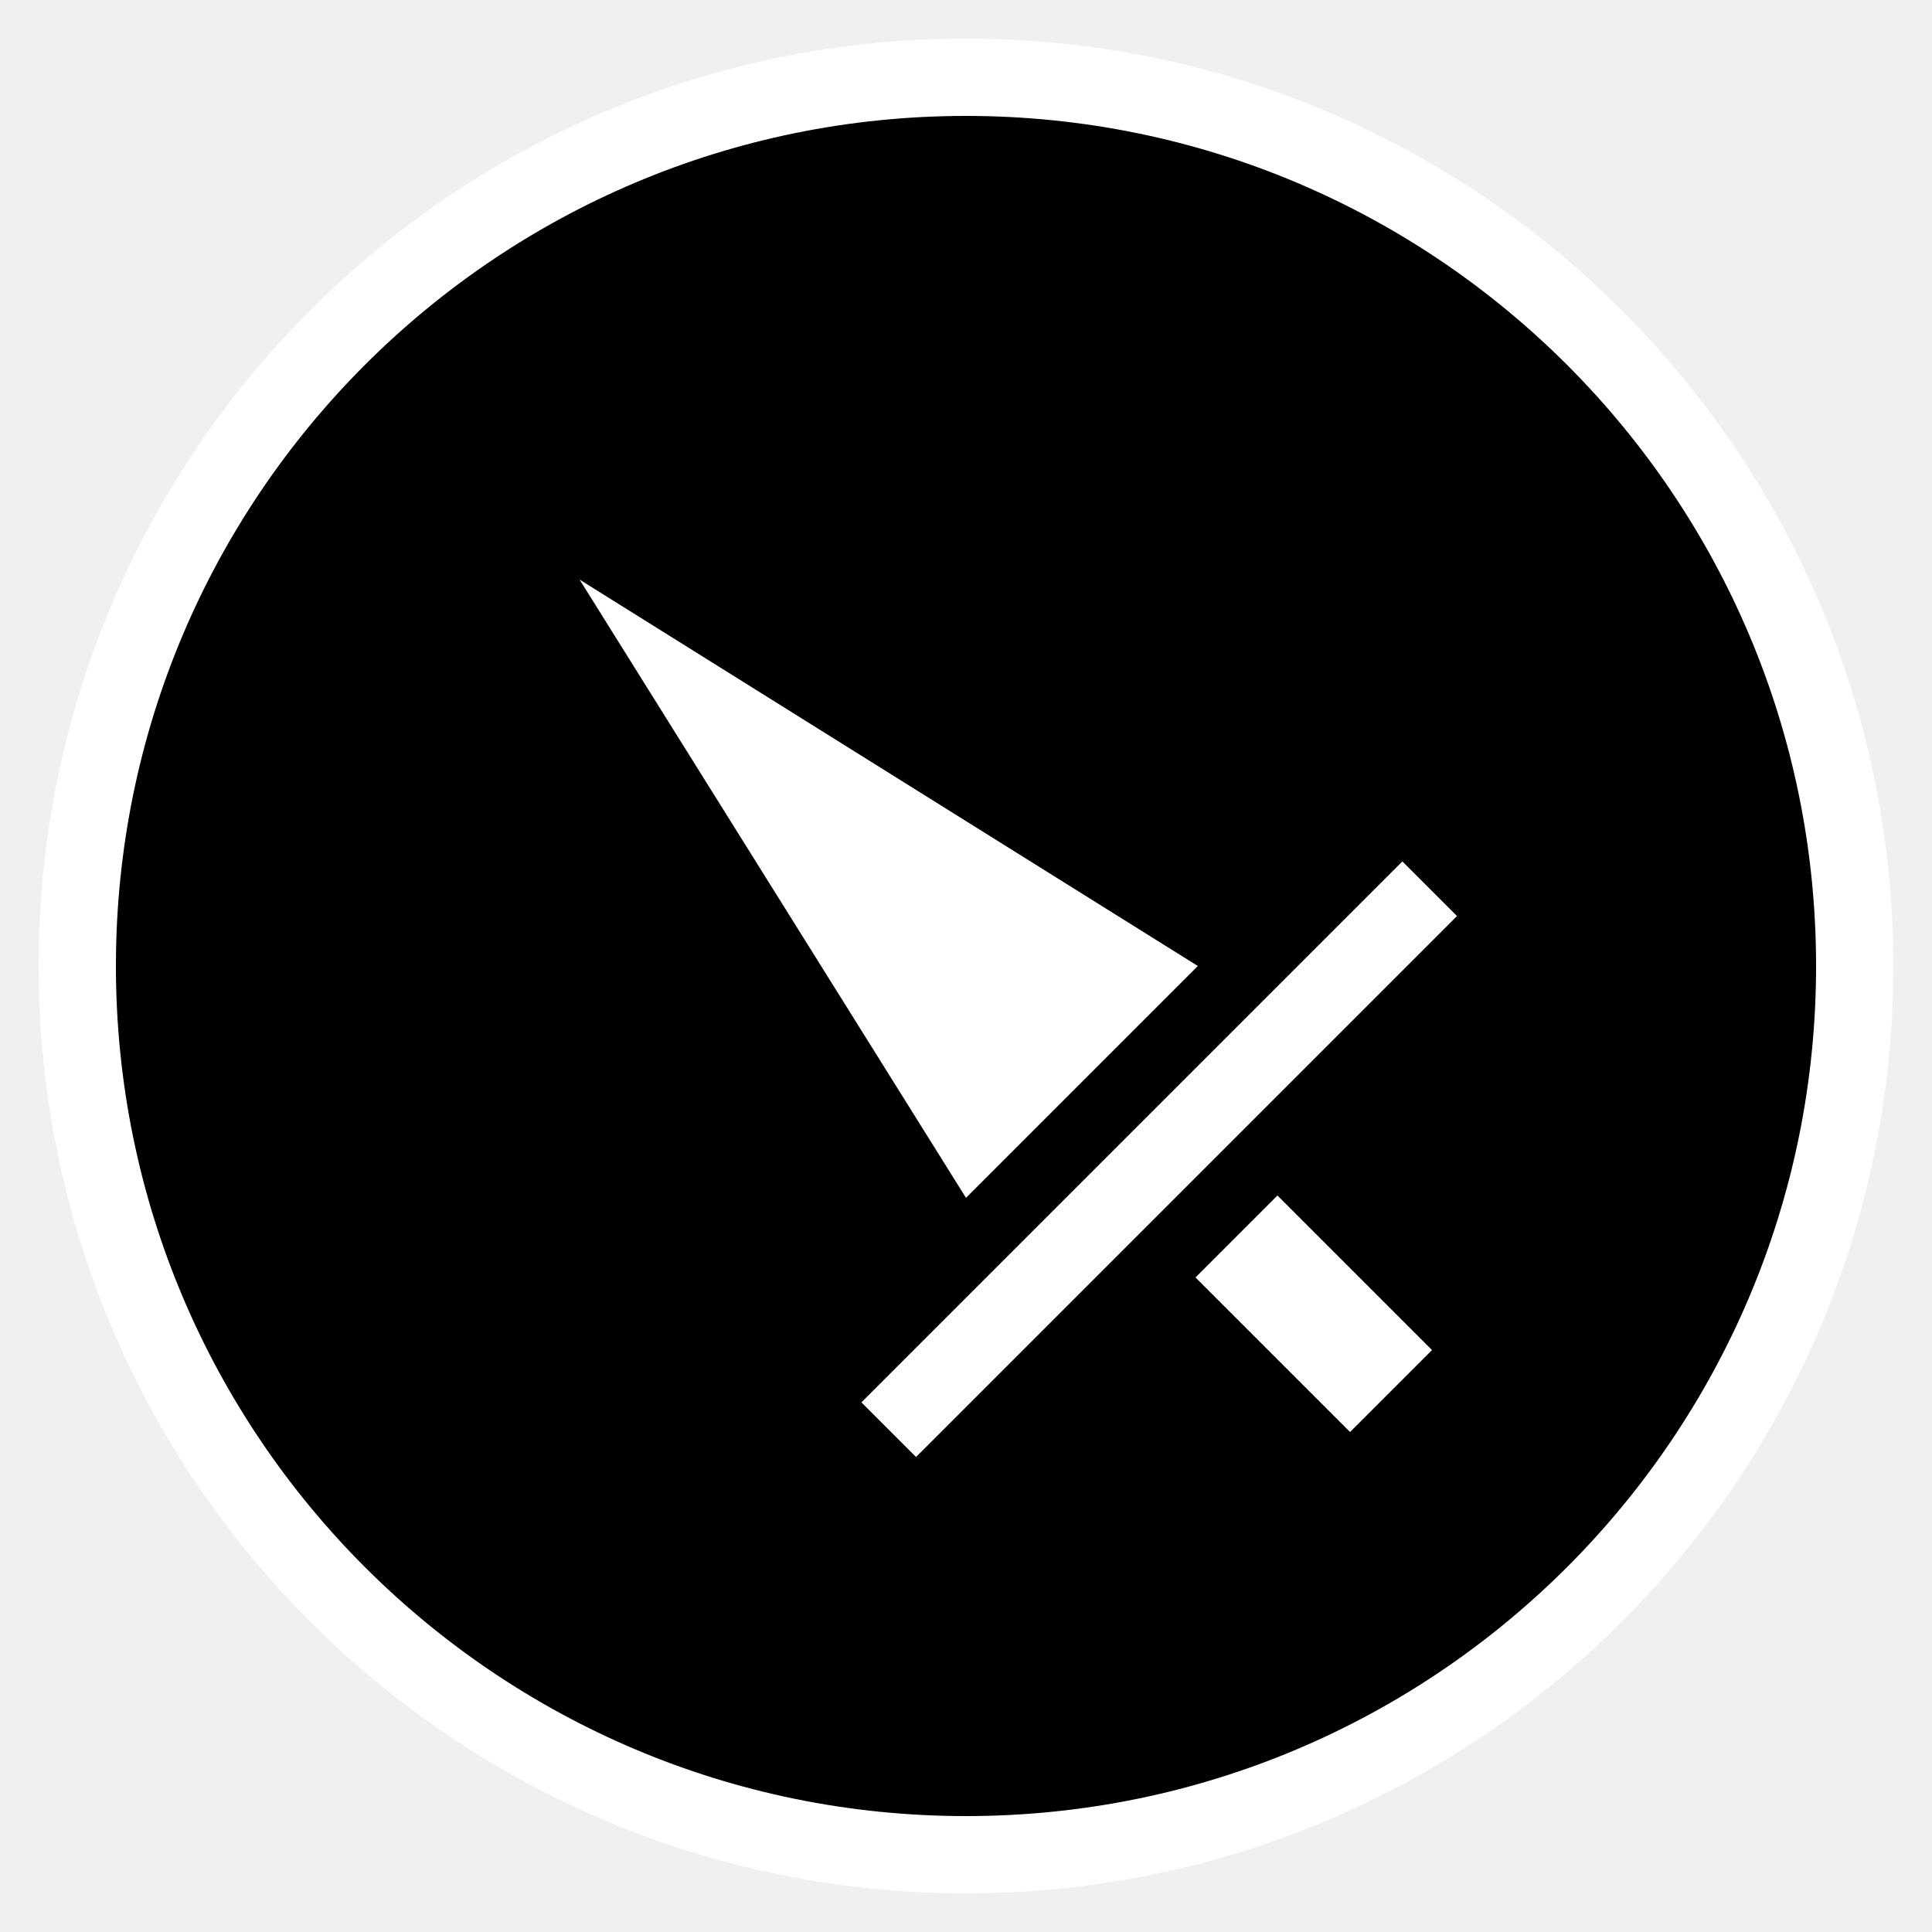
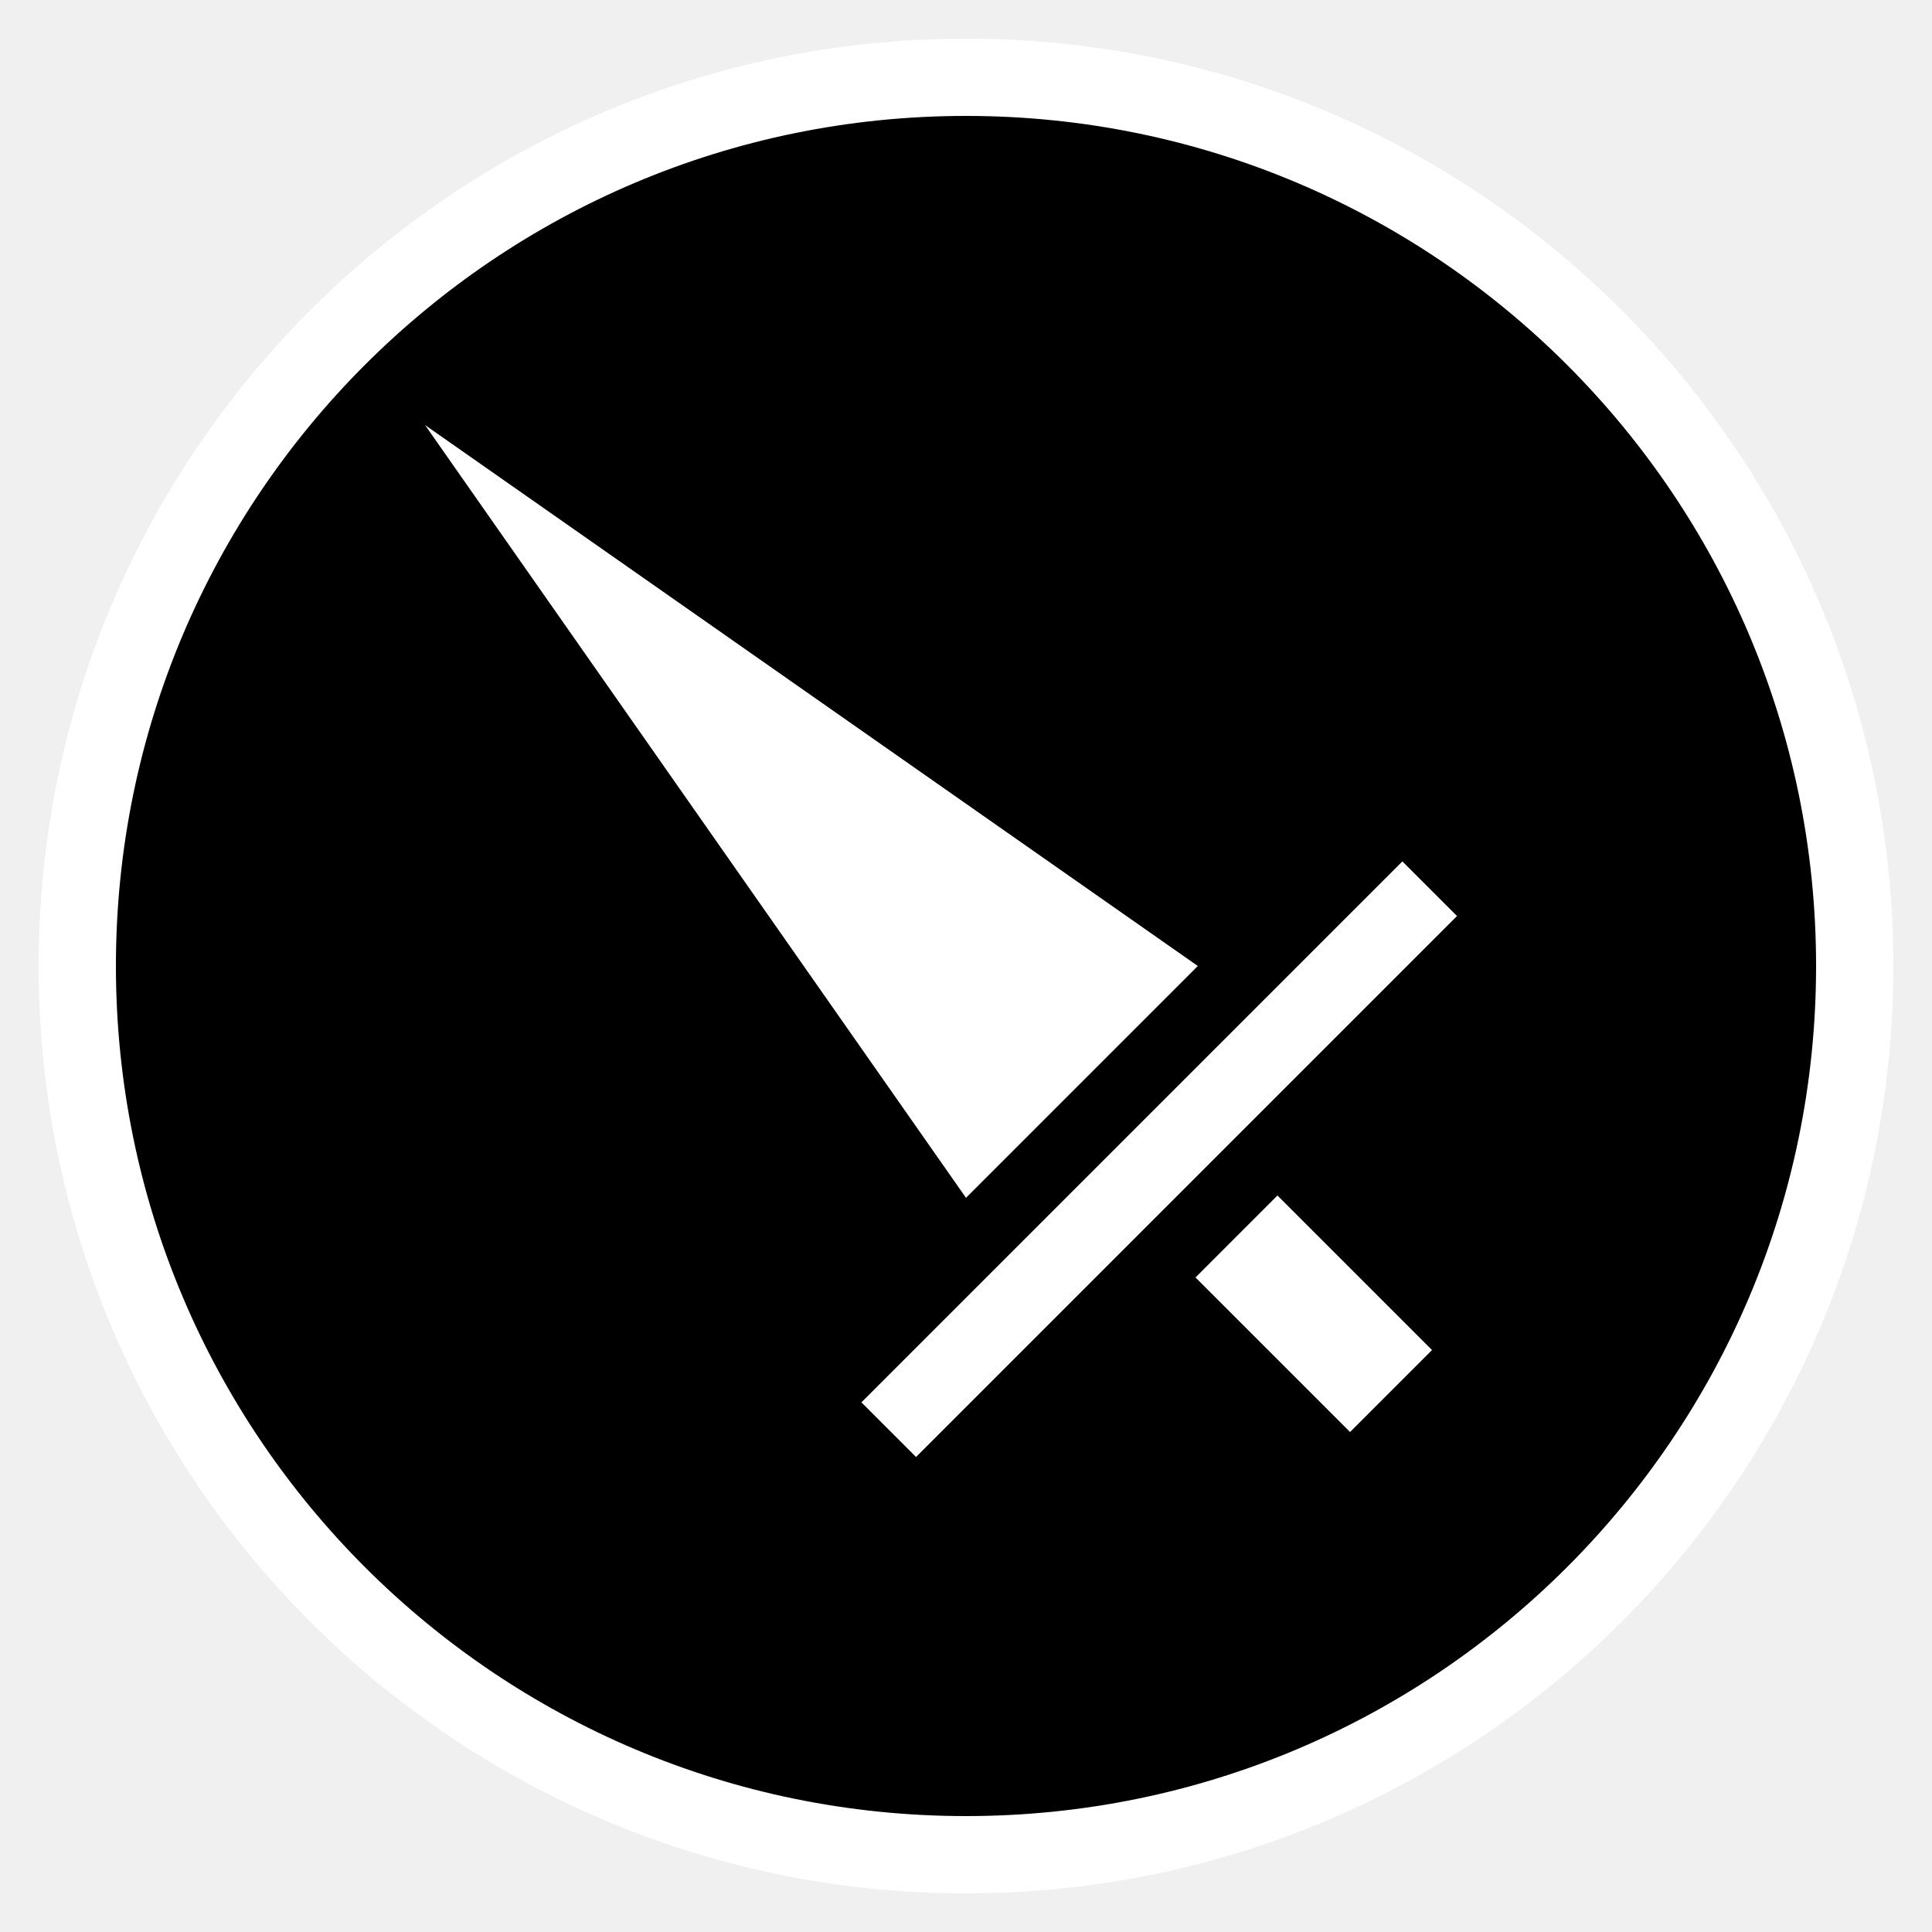
<svg xmlns="http://www.w3.org/2000/svg" viewBox="0 0 50 50">
  <ellipse stroke-width="2" stroke="white" cx="25" cy="25" rx="23" ry="23" />
  <line stroke-width="2" stroke="white" x1="23" y1="37" x2="37" y2="23" />
    /&gt;
    <line stroke-width="3" stroke="white" x1="32" y1="32" x2="36" y2="36" />
    /&gt;
-     <polygon fill="white" points="15,15 25,31 31,25" />
+     <polygon fill="white" points="11,11 25,31 31,25" />
</svg>
